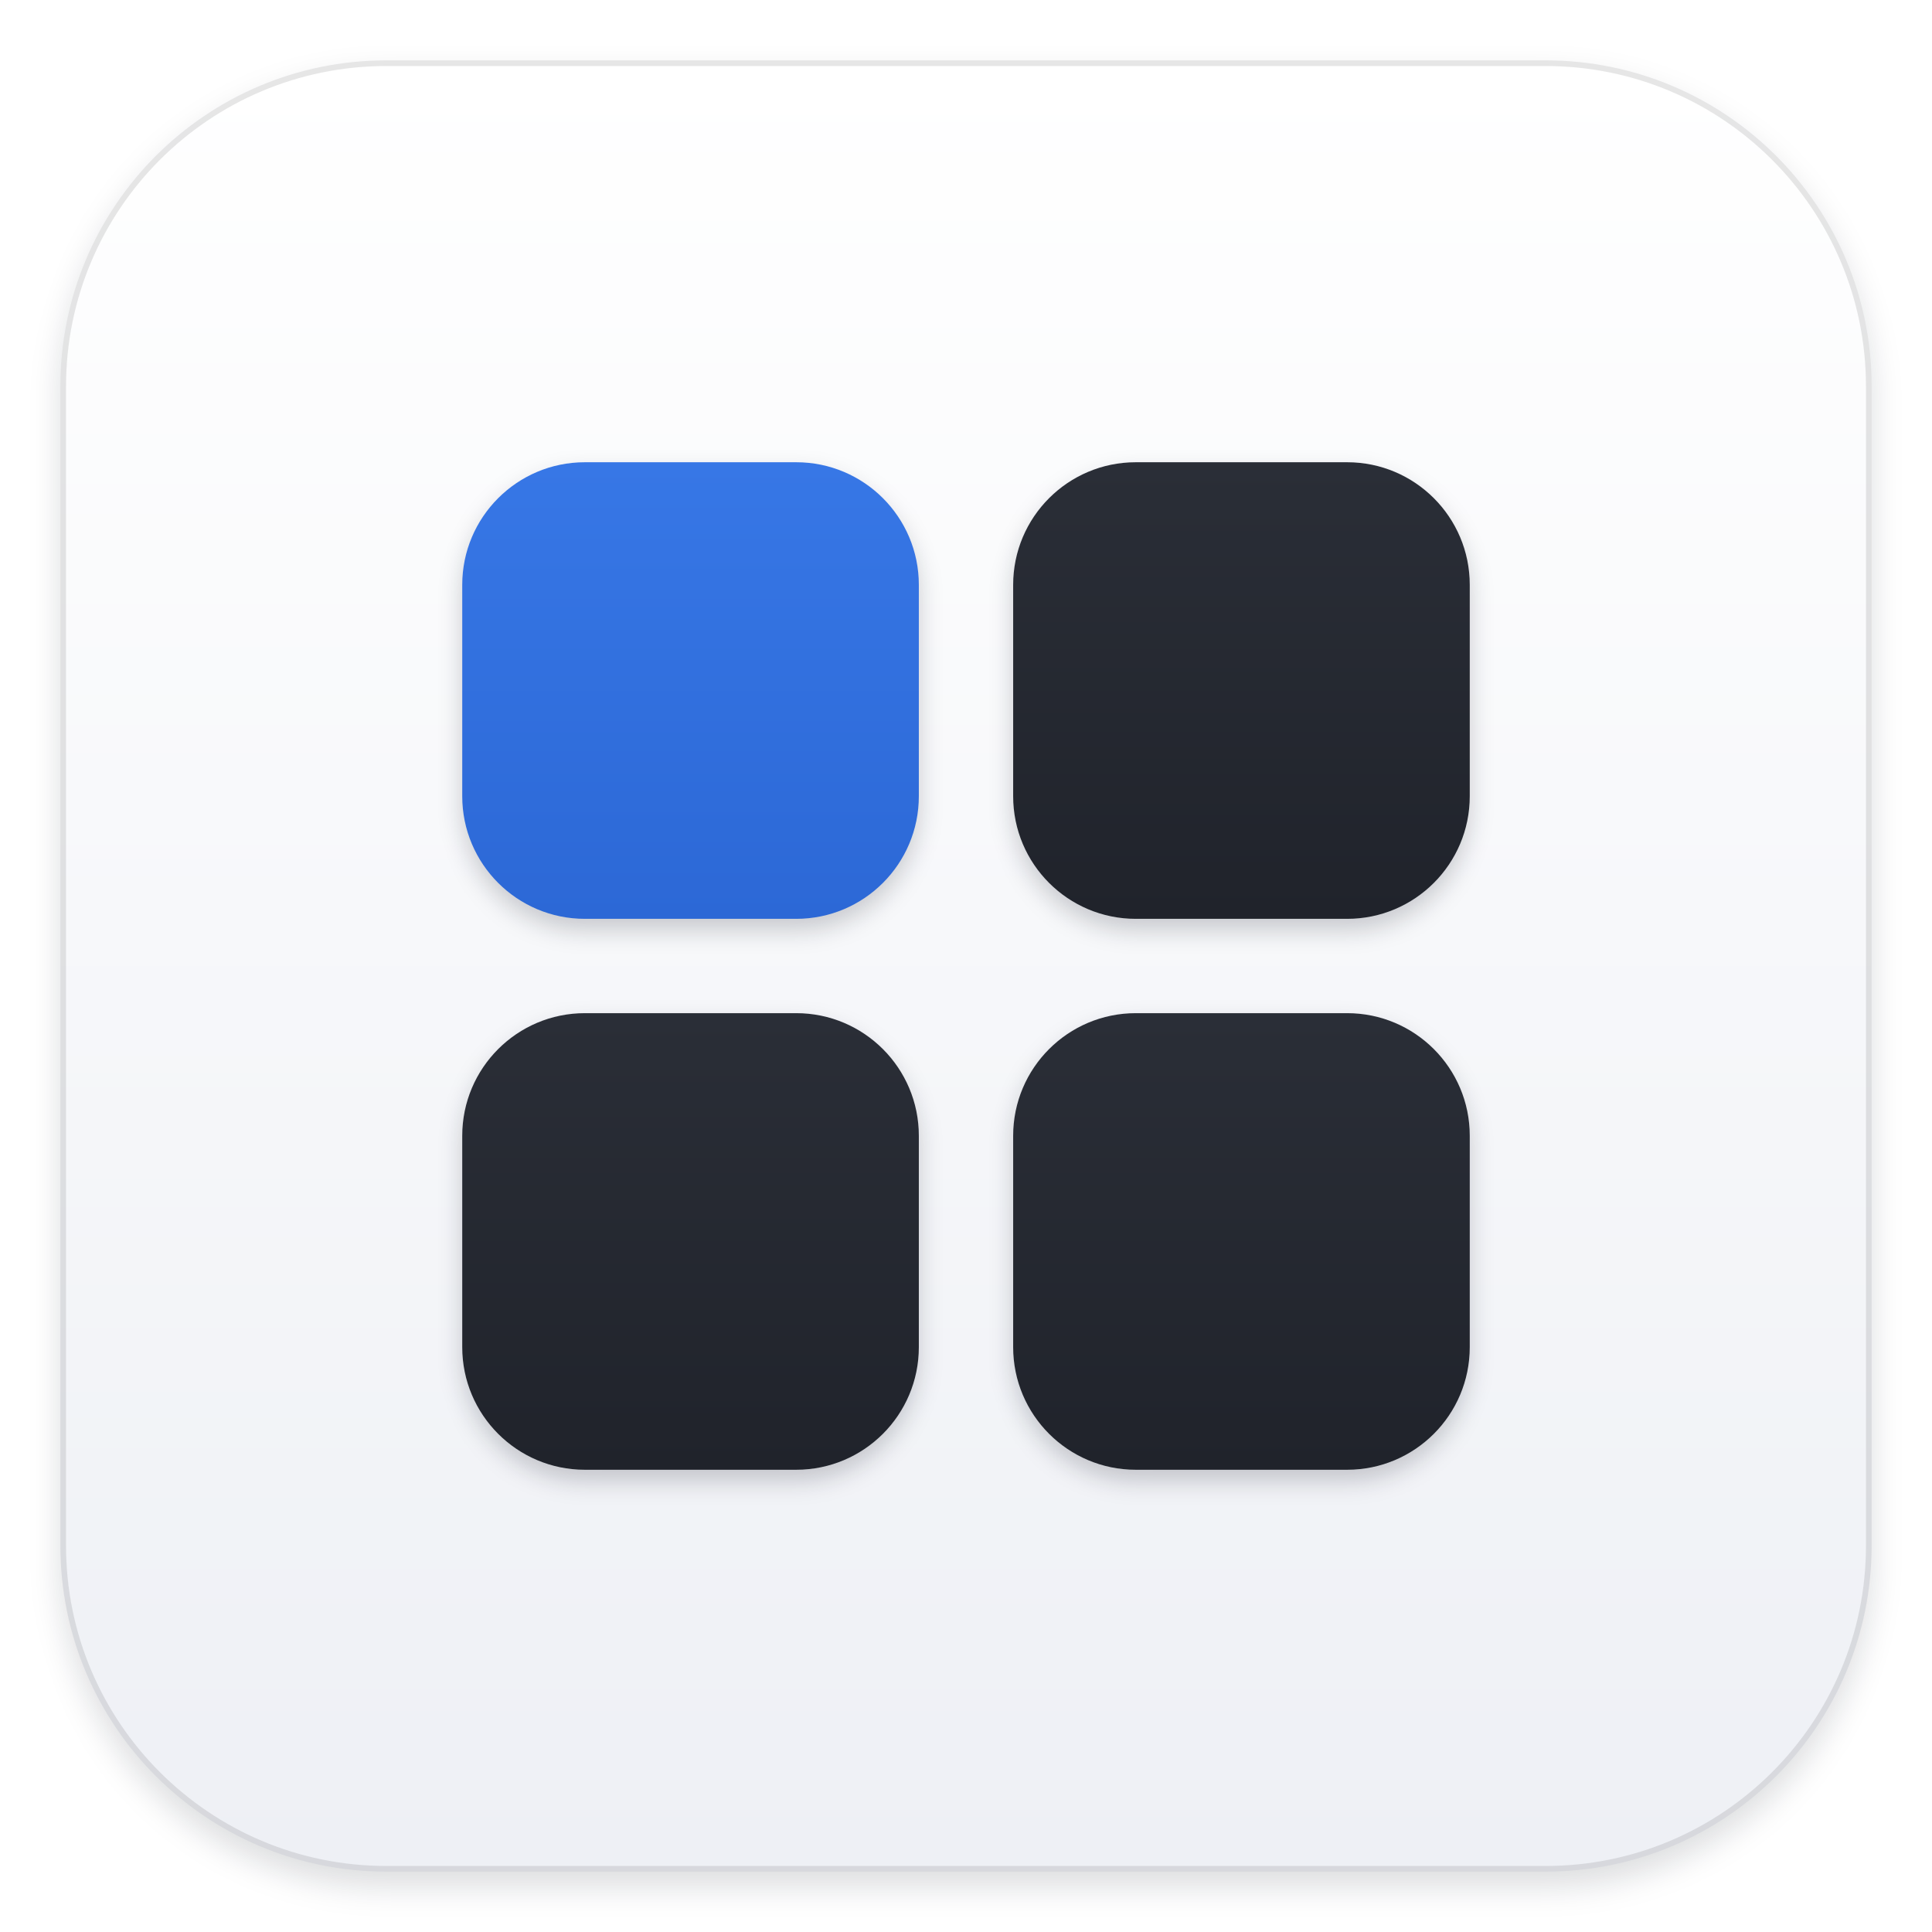
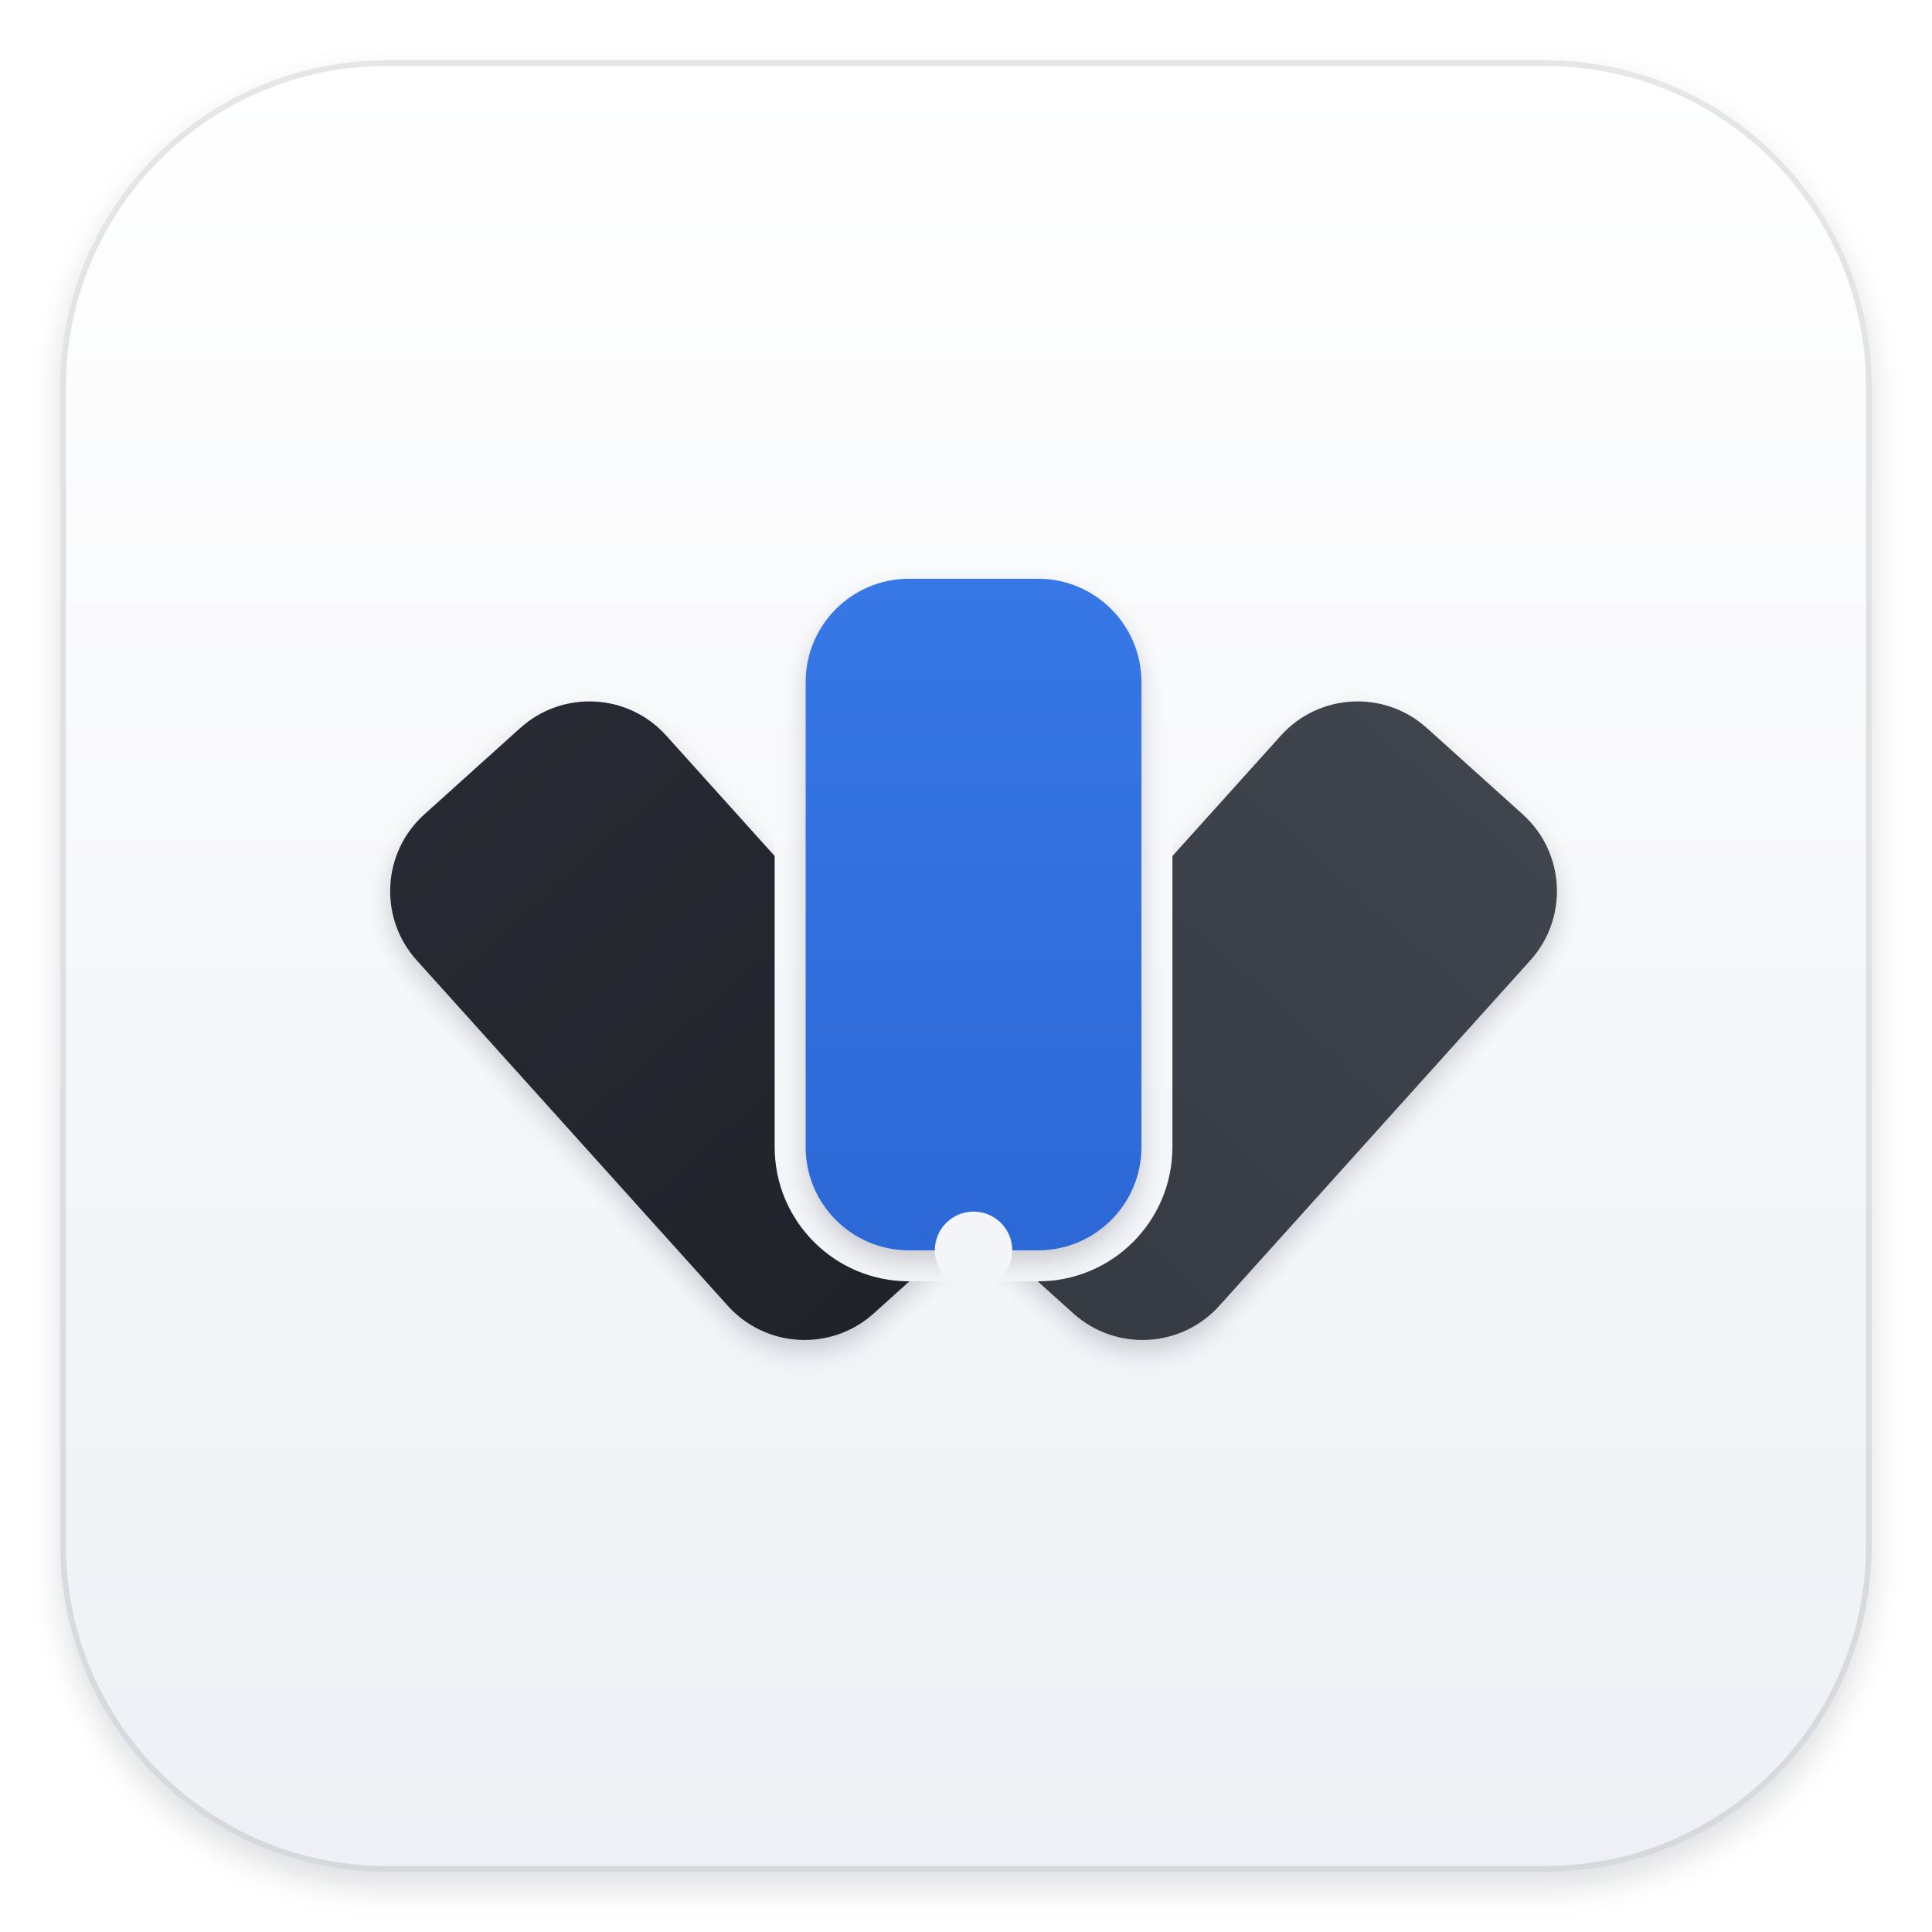
<svg xmlns="http://www.w3.org/2000/svg" viewBox="0 0 1024 1024" width="1024" height="1024">
  <defs>
-     <linearGradient id="plate" x1="0" y1="0" x2="0" y2="1">
+     <linearGradient id="plate" x1="0" y1="32" x2="0" y2="992" gradientUnits="userSpaceOnUse">
      <stop offset="0" stop-color="#FFFFFF" />
      <stop offset="1" stop-color="#EEF0F5" />
    </linearGradient>
-     <linearGradient id="accent" x1="0" y1="0" x2="0" y2="1">
+     <linearGradient id="c-left" x1="0" y1="0" x2="0" y2="1">
+       <stop offset="0" stop-color="#272A32" />
+       <stop offset="1" stop-color="#20232A" />
+     </linearGradient>
+     <linearGradient id="c-right" x1="0" y1="0" x2="0" y2="1">
+       <stop offset="0" stop-color="#40444D" />
+       <stop offset="1" stop-color="#363A42" />
+     </linearGradient>
+     <linearGradient id="c-front" x1="0" y1="0" x2="0" y2="1">
      <stop offset="0" stop-color="#3777E6" />
      <stop offset="1" stop-color="#2C68D6" />
-     </linearGradient>
-     <linearGradient id="ink" x1="0" y1="0" x2="0" y2="1">
-       <stop offset="0" stop-color="#2A2E37" />
-       <stop offset="1" stop-color="#20232B" />
    </linearGradient>
    <clipPath id="bodyclip">
      <path d="M819.2 32C819.2 32 819.2 32 819.2 32A172.8 172.8 0 0 1 992 204.8C992 204.8 992 204.8 992 204.8L992 819.2C992 819.2 992 819.2 992 819.2A172.8 172.8 0 0 1 819.2 992C819.2 992 819.2 992 819.2 992L204.8 992C204.8 992 204.8 992 204.8 992A172.8 172.8 0 0 1 32 819.2C32 819.2 32 819.2 32 819.2L32 204.8C32 204.8 32 204.8 32 204.8A172.8 172.8 0 0 1 204.8 32C204.8 32 204.8 32 204.8 32Z" />
    </clipPath>
    <filter id="b8" filterUnits="userSpaceOnUse" x="0" y="0" width="1024" height="1024" color-interpolation-filters="sRGB">
      <feGaussianBlur stdDeviation="8" />
    </filter>
    <filter id="b6" filterUnits="userSpaceOnUse" x="0" y="0" width="1024" height="1024" color-interpolation-filters="sRGB">
      <feGaussianBlur stdDeviation="6" />
    </filter>
+     <filter id="b6" filterUnits="userSpaceOnUse" x="0" y="0" width="1024" height="1024" color-interpolation-filters="sRGB">
+       <feGaussianBlur stdDeviation="6" />
+     </filter>
+     <filter id="b6" filterUnits="userSpaceOnUse" x="0" y="0" width="1024" height="1024" color-interpolation-filters="sRGB">
+       <feGaussianBlur stdDeviation="6" />
+     </filter>
  </defs>
  <path d="M819.2 32C819.2 32 819.2 32 819.2 32A172.8 172.8 0 0 1 992 204.8C992 204.8 992 204.8 992 204.8L992 819.2C992 819.2 992 819.2 992 819.2A172.8 172.8 0 0 1 819.2 992C819.2 992 819.2 992 819.2 992L204.8 992C204.8 992 204.8 992 204.8 992A172.8 172.8 0 0 1 32 819.2C32 819.2 32 819.2 32 819.2L32 204.8C32 204.8 32 204.8 32 204.8A172.8 172.8 0 0 1 204.8 32C204.8 32 204.8 32 204.8 32Z" transform="translate(0 8)" fill="#0B1020" fill-opacity="0.14" filter="url(#b8)" />
  <path d="M819.2 32C819.2 32 819.2 32 819.2 32A172.8 172.8 0 0 1 992 204.8C992 204.8 992 204.8 992 204.8L992 819.2C992 819.2 992 819.2 992 819.2A172.8 172.8 0 0 1 819.2 992C819.2 992 819.2 992 819.2 992L204.8 992C204.8 992 204.8 992 204.8 992A172.8 172.8 0 0 1 32 819.2C32 819.2 32 819.2 32 819.2L32 204.8C32 204.8 32 204.8 32 204.8A172.8 172.8 0 0 1 204.8 32C204.8 32 204.8 32 204.8 32Z" fill="url(#plate)" />
  <path d="M819.2 32C819.2 32 819.2 32 819.2 32A172.8 172.8 0 0 1 992 204.8C992 204.8 992 204.8 992 204.8L992 819.2C992 819.2 992 819.2 992 819.2A172.8 172.8 0 0 1 819.2 992C819.2 992 819.2 992 819.2 992L204.8 992C204.8 992 204.8 992 204.8 992A172.8 172.8 0 0 1 32 819.2C32 819.2 32 819.2 32 819.2L32 204.8C32 204.8 32 204.8 32 204.8A172.8 172.8 0 0 1 204.8 32C204.8 32 204.8 32 204.8 32Z" fill="none" stroke="#000000" stroke-opacity="0.1" stroke-width="6" clip-path="url(#bodyclip)" />
-   <g transform="translate(0 6)" fill="#0B1020" fill-opacity="0.2" filter="url(#b6)">
-     <rect x="245" y="245" width="242" height="242" rx="65" />
-     <rect x="537" y="245" width="242" height="242" rx="65" />
-     <rect x="245" y="537" width="242" height="242" rx="65" />
-     <rect x="537" y="537" width="242" height="242" rx="65" />
+   <g transform="translate(0 6)" fill="#0B1020" fill-opacity="0.18" filter="url(#b6)">
+     <rect x="427.014" y="306.756" width="177.971" height="355.942" rx="54.76" transform="rotate(-42 516 703.768)" />
  </g>
-   <rect x="245" y="245" width="242" height="242" rx="65" fill="url(#accent)" />
-   <rect x="537" y="245" width="242" height="242" rx="65" fill="url(#ink)" />
-   <rect x="245" y="537" width="242" height="242" rx="65" fill="url(#ink)" />
-   <rect x="537" y="537" width="242" height="242" rx="65" fill="url(#ink)" />
+   <rect x="427.014" y="306.756" width="177.971" height="355.942" rx="54.76" transform="rotate(-42 516 703.768)" fill="url(#c-left)" />
+   <g transform="translate(0 6)" fill="#0B1020" fill-opacity="0.18" filter="url(#b6)">
+     <rect x="427.014" y="306.756" width="177.971" height="355.942" rx="54.76" transform="rotate(42 516 703.768)" />
+   </g>
+   <rect x="427.014" y="306.756" width="177.971" height="355.942" rx="54.76" transform="rotate(42 516 703.768)" fill="url(#c-right)" />
+   <rect x="410.586" y="290.328" width="210.827" height="388.798" rx="71.188" fill="url(#plate)" />
+   <g transform="translate(0 6)" fill="#0B1020" fill-opacity="0.18" filter="url(#b6)">
+     <rect x="427.014" y="306.756" width="177.971" height="355.942" rx="54.76" />
+   </g>
+   <rect x="427.014" y="306.756" width="177.971" height="355.942" rx="54.76" fill="url(#c-front)" />
+   <circle cx="516" cy="662.698" r="20.535" fill="url(#plate)" />
</svg>
